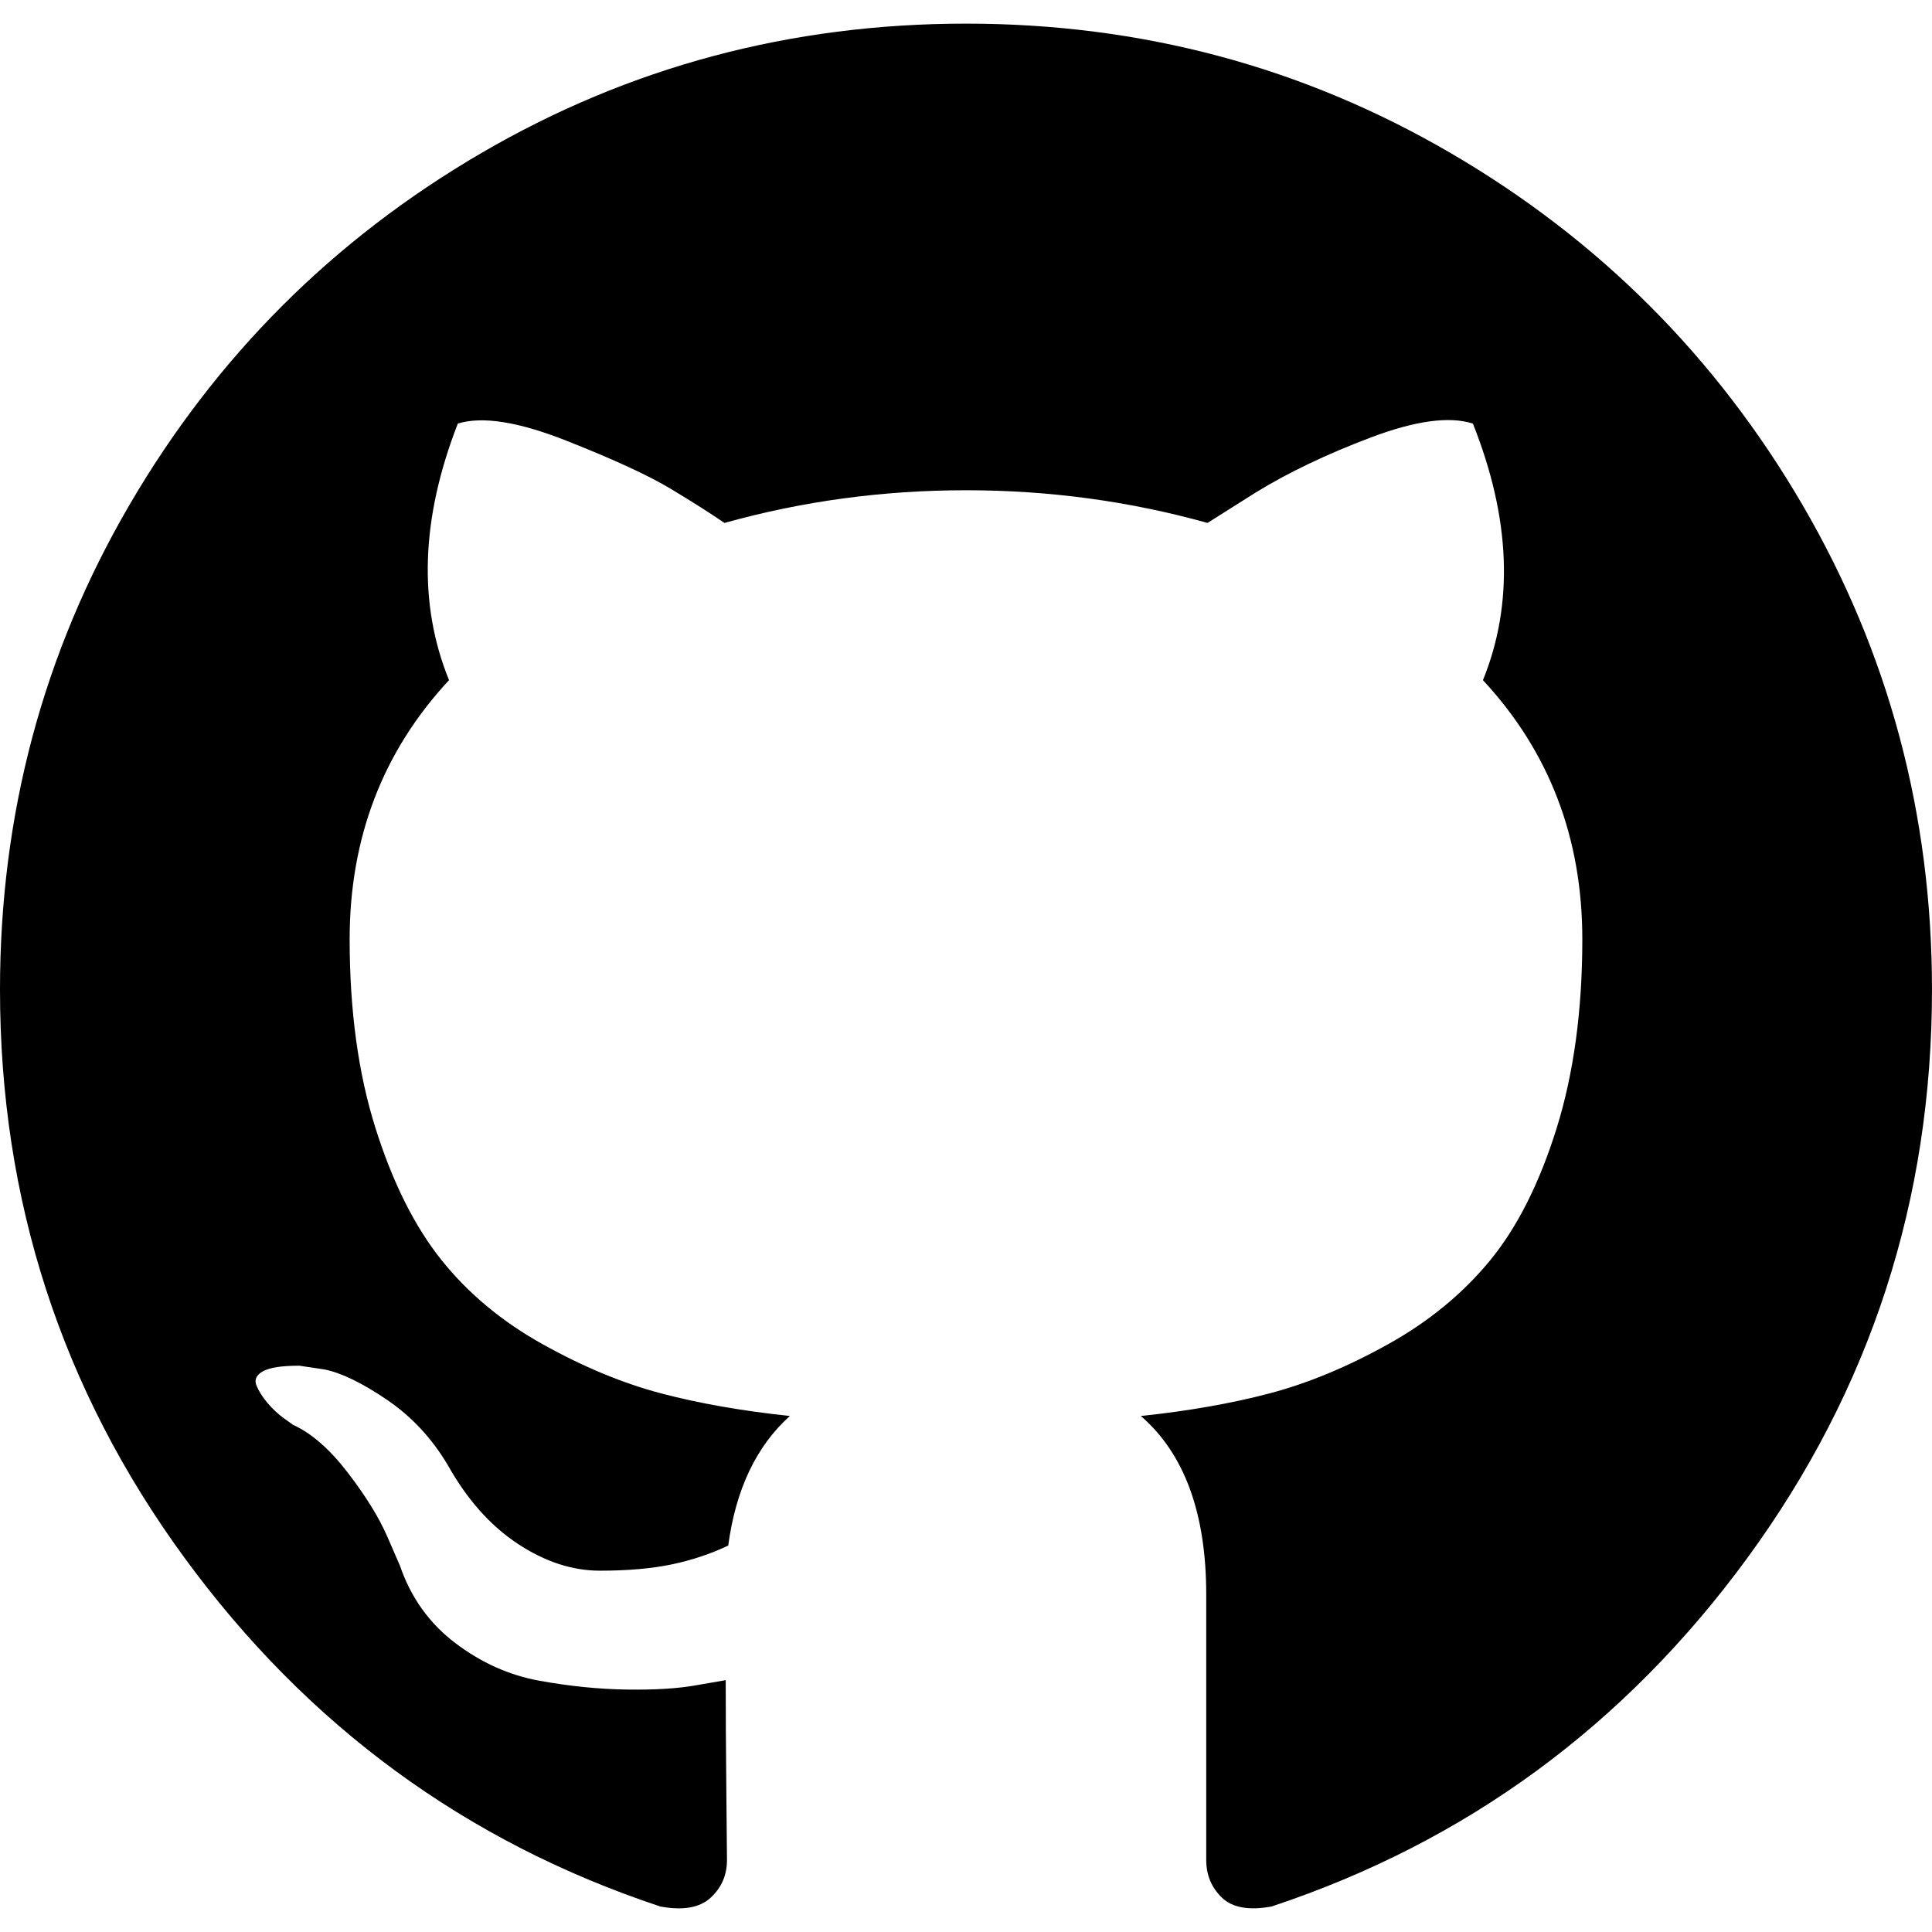
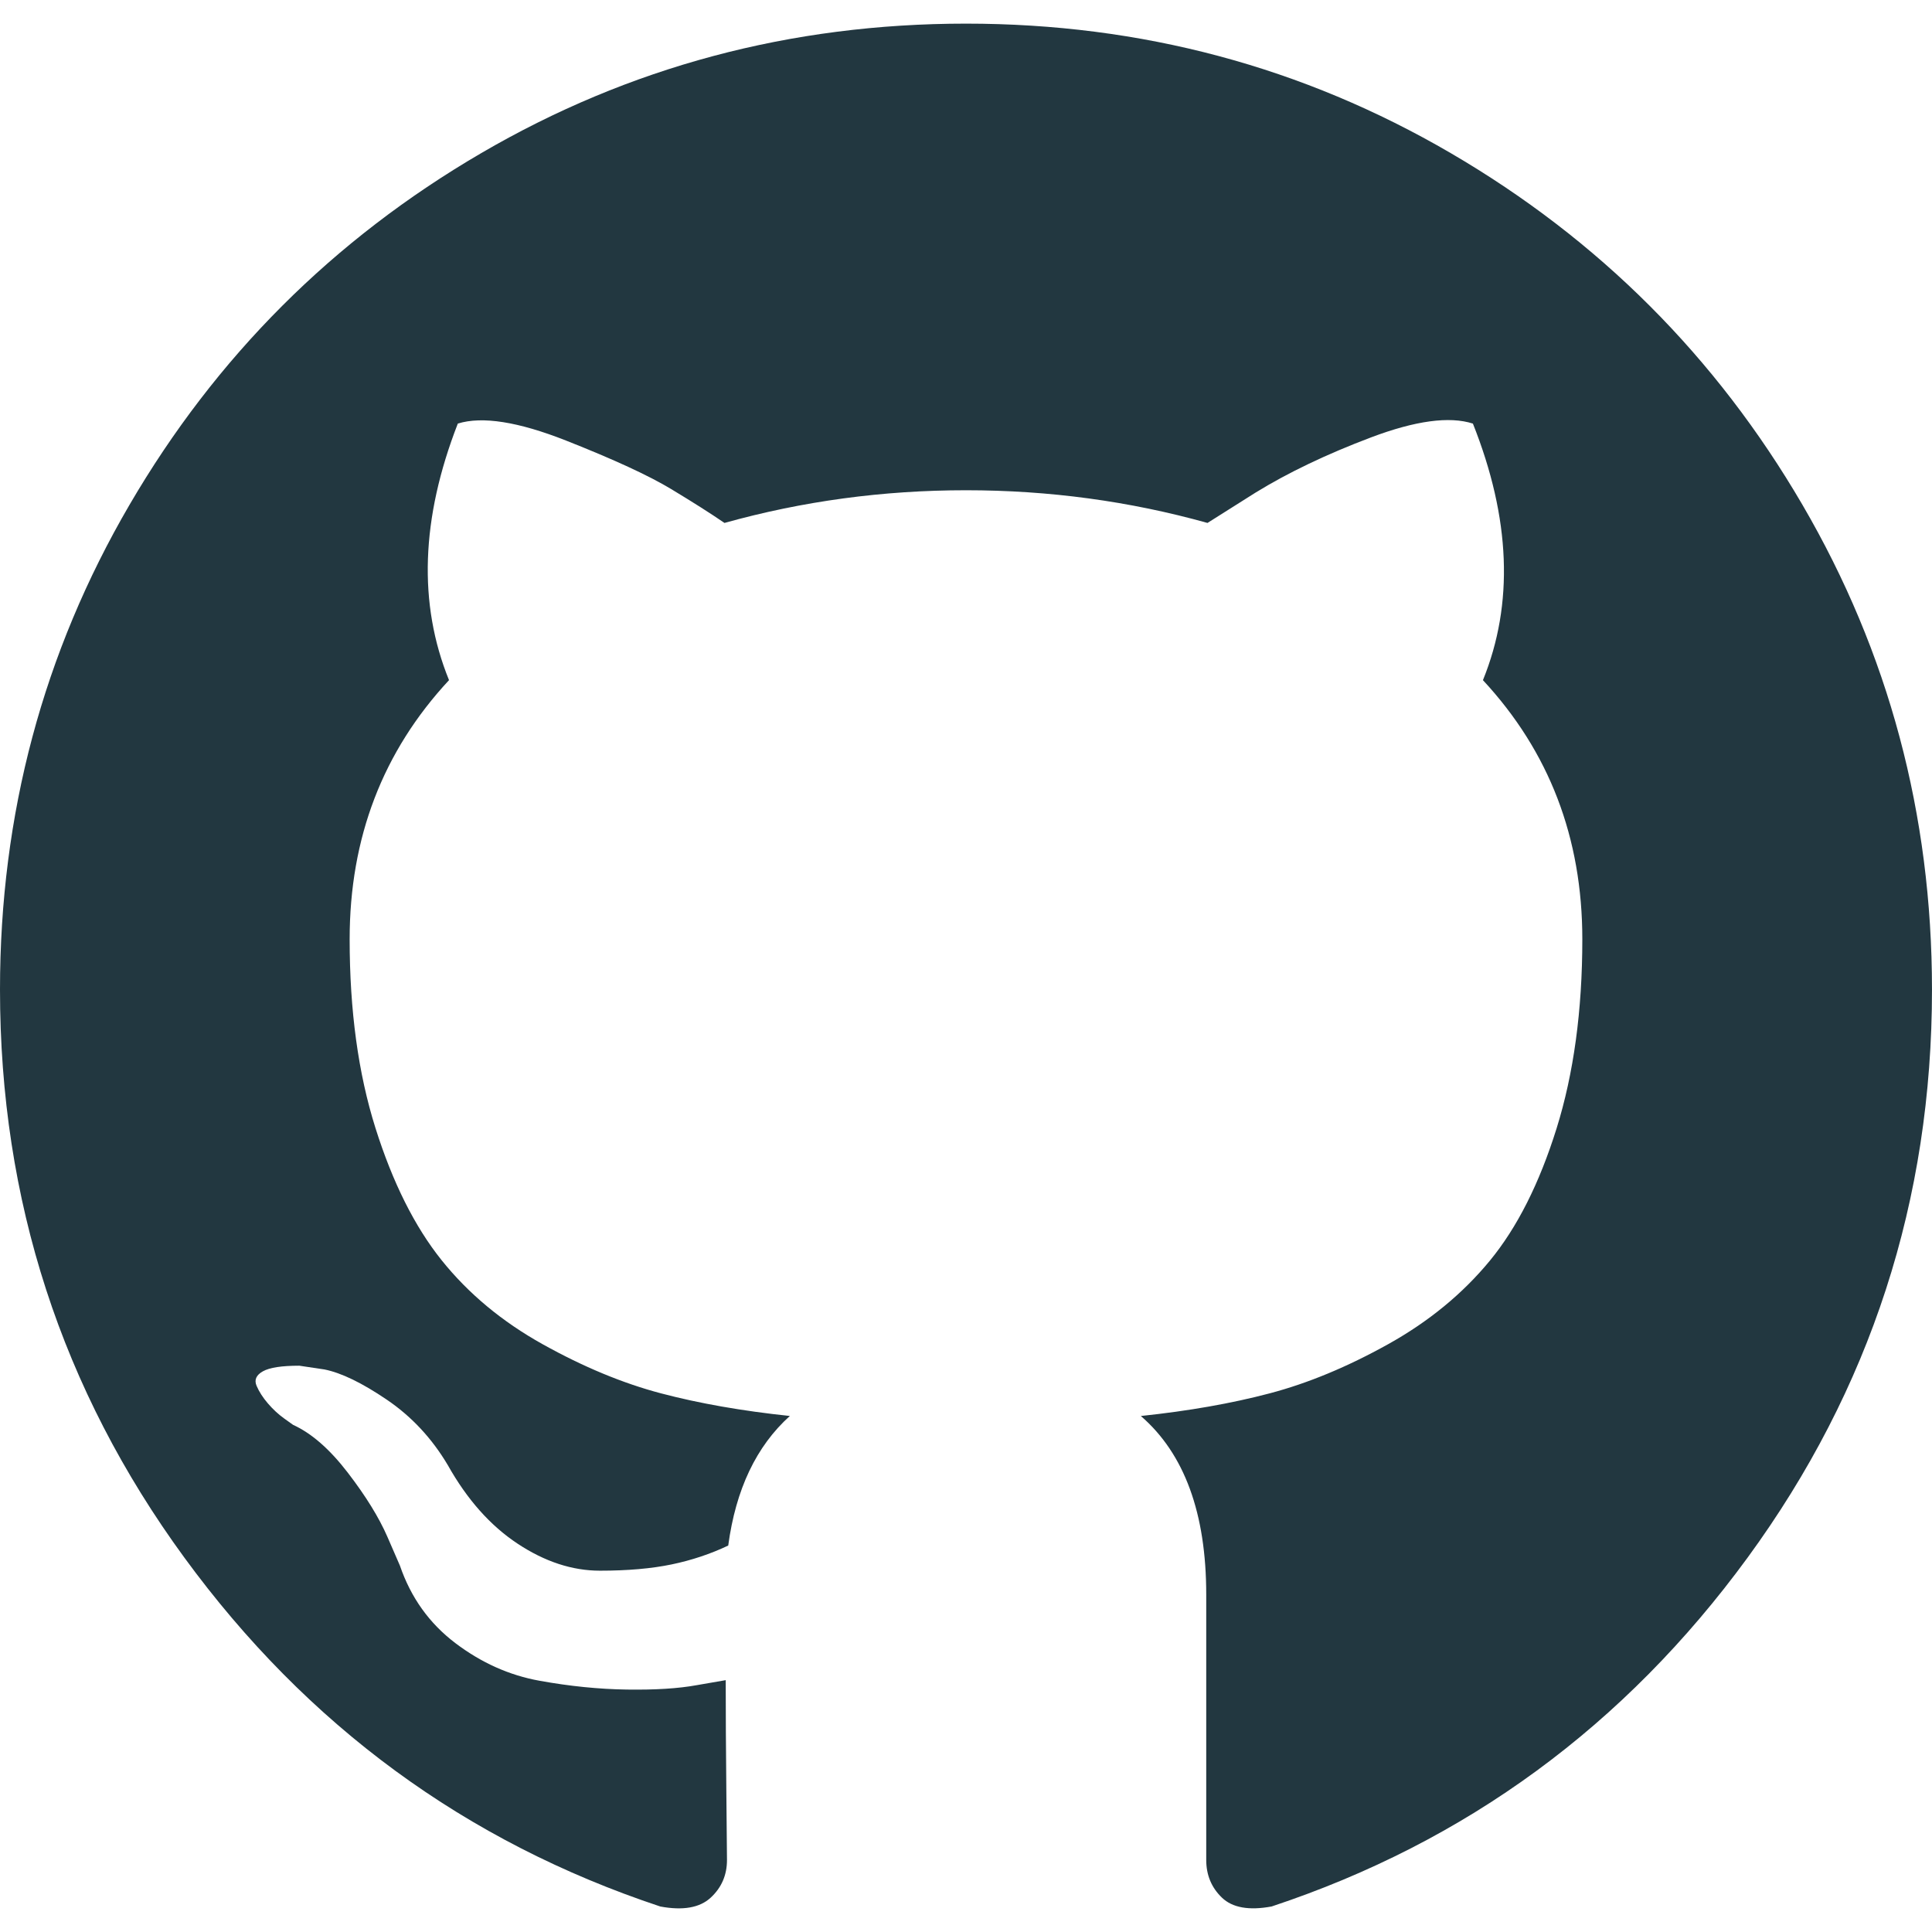
- <svg xmlns="http://www.w3.org/2000/svg" version="1.1" id="Capa_1" x="0px" y="0px" width="438.549px" height="438.549px" viewBox="0 0 438.549 438.549" style="enable-background:new 0 0 438.549 438.549;" xml:space="preserve">
+ <svg xmlns="http://www.w3.org/2000/svg" version="1.1" id="Capa_1" x="0px" y="0px" width="512px" height="512px" viewBox="0 0 438.549 438.549" style="enable-background:new 0 0 438.549 438.549;" xml:space="preserve">
  <g>
-     <path d="M409.132,114.573c-19.608-33.596-46.205-60.194-79.798-79.8C295.736,15.166,259.057,5.365,219.271,5.365   c-39.781,0-76.472,9.804-110.063,29.408c-33.596,19.605-60.192,46.204-79.8,79.8C9.803,148.168,0,184.854,0,224.63   c0,47.78,13.94,90.745,41.827,128.906c27.884,38.164,63.906,64.572,108.063,79.227c5.14,0.954,8.945,0.283,11.419-1.996   c2.475-2.282,3.711-5.14,3.711-8.562c0-0.571-0.049-5.708-0.144-15.417c-0.098-9.709-0.144-18.179-0.144-25.406l-6.567,1.136   c-4.187,0.767-9.469,1.092-15.846,1c-6.374-0.089-12.991-0.757-19.842-1.999c-6.854-1.231-13.229-4.086-19.13-8.559   c-5.898-4.473-10.085-10.328-12.56-17.556l-2.855-6.57c-1.903-4.374-4.899-9.233-8.992-14.559   c-4.093-5.331-8.232-8.945-12.419-10.848l-1.999-1.431c-1.332-0.951-2.568-2.098-3.711-3.429c-1.142-1.331-1.997-2.663-2.568-3.997   c-0.572-1.335-0.098-2.43,1.427-3.289c1.525-0.859,4.281-1.276,8.28-1.276l5.708,0.853c3.807,0.763,8.516,3.042,14.133,6.851   c5.614,3.806,10.229,8.754,13.846,14.842c4.38,7.806,9.657,13.754,15.846,17.847c6.184,4.093,12.419,6.136,18.699,6.136   c6.28,0,11.704-0.476,16.274-1.423c4.565-0.952,8.848-2.383,12.847-4.285c1.713-12.758,6.377-22.559,13.988-29.41   c-10.848-1.14-20.601-2.857-29.264-5.14c-8.658-2.286-17.605-5.996-26.835-11.14c-9.235-5.137-16.896-11.516-22.985-19.126   c-6.09-7.614-11.088-17.61-14.987-29.979c-3.901-12.374-5.852-26.648-5.852-42.826c0-23.035,7.52-42.637,22.557-58.817   c-7.044-17.318-6.379-36.732,1.997-58.24c5.52-1.715,13.706-0.428,24.554,3.853c10.85,4.283,18.794,7.952,23.84,10.994   c5.046,3.041,9.089,5.618,12.135,7.708c17.705-4.947,35.976-7.421,54.818-7.421s37.117,2.474,54.823,7.421l10.849-6.849   c7.419-4.57,16.18-8.758,26.262-12.565c10.088-3.805,17.802-4.853,23.134-3.138c8.562,21.509,9.325,40.922,2.279,58.24   c15.036,16.18,22.559,35.787,22.559,58.817c0,16.178-1.958,30.497-5.853,42.966c-3.9,12.471-8.941,22.457-15.125,29.979   c-6.191,7.521-13.901,13.85-23.131,18.986c-9.232,5.14-18.182,8.85-26.84,11.136c-8.662,2.286-18.415,4.004-29.263,5.146   c9.894,8.562,14.842,22.077,14.842,40.539v60.237c0,3.422,1.19,6.279,3.572,8.562c2.379,2.279,6.136,2.95,11.276,1.995   c44.163-14.653,80.185-41.062,108.068-79.226c27.88-38.161,41.825-81.126,41.825-128.906   C438.536,184.851,428.728,148.168,409.132,114.573z" />
+     <path d="M409.132,114.573c-19.608-33.596-46.205-60.194-79.798-79.8C295.736,15.166,259.057,5.365,219.271,5.365   c-39.781,0-76.472,9.804-110.063,29.408c-33.596,19.605-60.192,46.204-79.8,79.8C9.803,148.168,0,184.854,0,224.63   c0,47.78,13.94,90.745,41.827,128.906c27.884,38.164,63.906,64.572,108.063,79.227c5.14,0.954,8.945,0.283,11.419-1.996   c2.475-2.282,3.711-5.14,3.711-8.562c0-0.571-0.049-5.708-0.144-15.417c-0.098-9.709-0.144-18.179-0.144-25.406l-6.567,1.136   c-4.187,0.767-9.469,1.092-15.846,1c-6.374-0.089-12.991-0.757-19.842-1.999c-6.854-1.231-13.229-4.086-19.13-8.559   c-5.898-4.473-10.085-10.328-12.56-17.556l-2.855-6.57c-1.903-4.374-4.899-9.233-8.992-14.559   c-4.093-5.331-8.232-8.945-12.419-10.848l-1.999-1.431c-1.332-0.951-2.568-2.098-3.711-3.429c-1.142-1.331-1.997-2.663-2.568-3.997   c-0.572-1.335-0.098-2.43,1.427-3.289c1.525-0.859,4.281-1.276,8.28-1.276l5.708,0.853c3.807,0.763,8.516,3.042,14.133,6.851   c5.614,3.806,10.229,8.754,13.846,14.842c4.38,7.806,9.657,13.754,15.846,17.847c6.184,4.093,12.419,6.136,18.699,6.136   c6.28,0,11.704-0.476,16.274-1.423c4.565-0.952,8.848-2.383,12.847-4.285c1.713-12.758,6.377-22.559,13.988-29.41   c-10.848-1.14-20.601-2.857-29.264-5.14c-8.658-2.286-17.605-5.996-26.835-11.14c-9.235-5.137-16.896-11.516-22.985-19.126   c-6.09-7.614-11.088-17.61-14.987-29.979c-3.901-12.374-5.852-26.648-5.852-42.826c0-23.035,7.52-42.637,22.557-58.817   c-7.044-17.318-6.379-36.732,1.997-58.24c5.52-1.715,13.706-0.428,24.554,3.853c10.85,4.283,18.794,7.952,23.84,10.994   c5.046,3.041,9.089,5.618,12.135,7.708c17.705-4.947,35.976-7.421,54.818-7.421s37.117,2.474,54.823,7.421l10.849-6.849   c7.419-4.57,16.18-8.758,26.262-12.565c10.088-3.805,17.802-4.853,23.134-3.138c8.562,21.509,9.325,40.922,2.279,58.24   c15.036,16.18,22.559,35.787,22.559,58.817c0,16.178-1.958,30.497-5.853,42.966c-3.9,12.471-8.941,22.457-15.125,29.979   c-6.191,7.521-13.901,13.85-23.131,18.986c-9.232,5.14-18.182,8.85-26.84,11.136c-8.662,2.286-18.415,4.004-29.263,5.146   c9.894,8.562,14.842,22.077,14.842,40.539v60.237c0,3.422,1.19,6.279,3.572,8.562c2.379,2.279,6.136,2.95,11.276,1.995   c44.163-14.653,80.185-41.062,108.068-79.226c27.88-38.161,41.825-81.126,41.825-128.906   C438.536,184.851,428.728,148.168,409.132,114.573z" fill="#223740" />
  </g>
  <g>
</g>
  <g>
</g>
  <g>
</g>
  <g>
</g>
  <g>
</g>
  <g>
</g>
  <g>
</g>
  <g>
</g>
  <g>
</g>
  <g>
</g>
  <g>
</g>
  <g>
</g>
  <g>
</g>
  <g>
</g>
  <g>
</g>
</svg>
